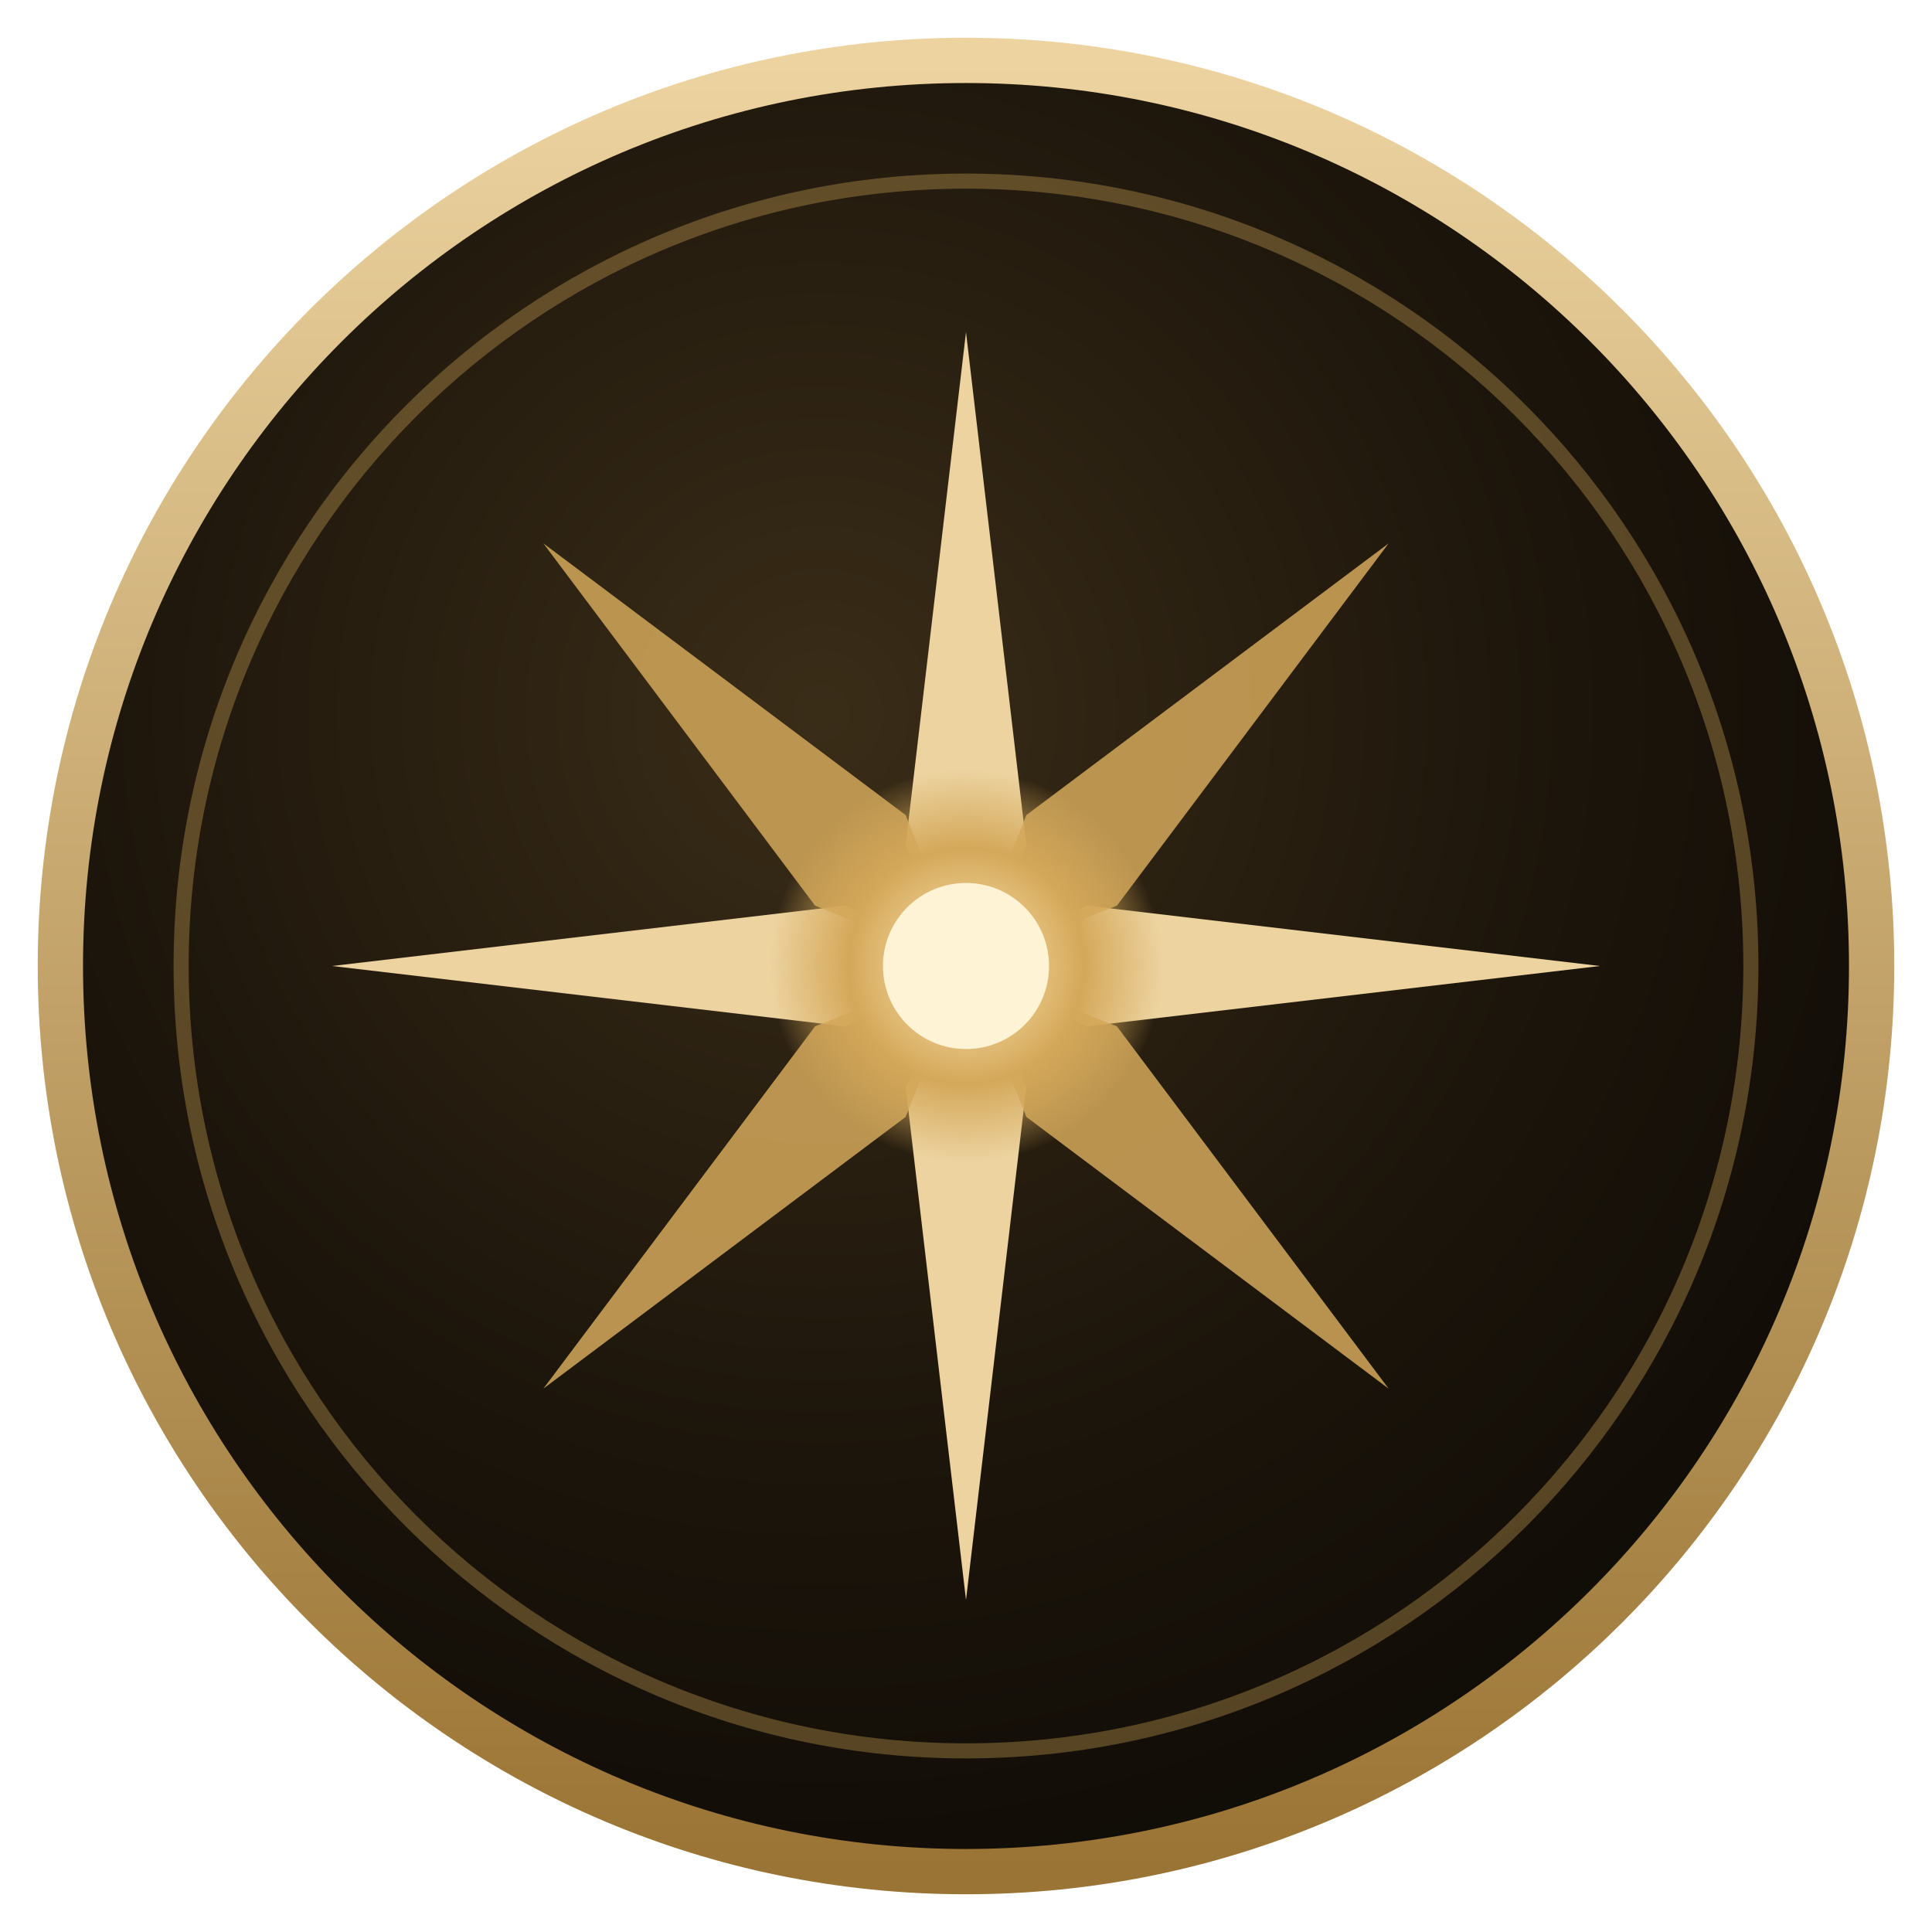
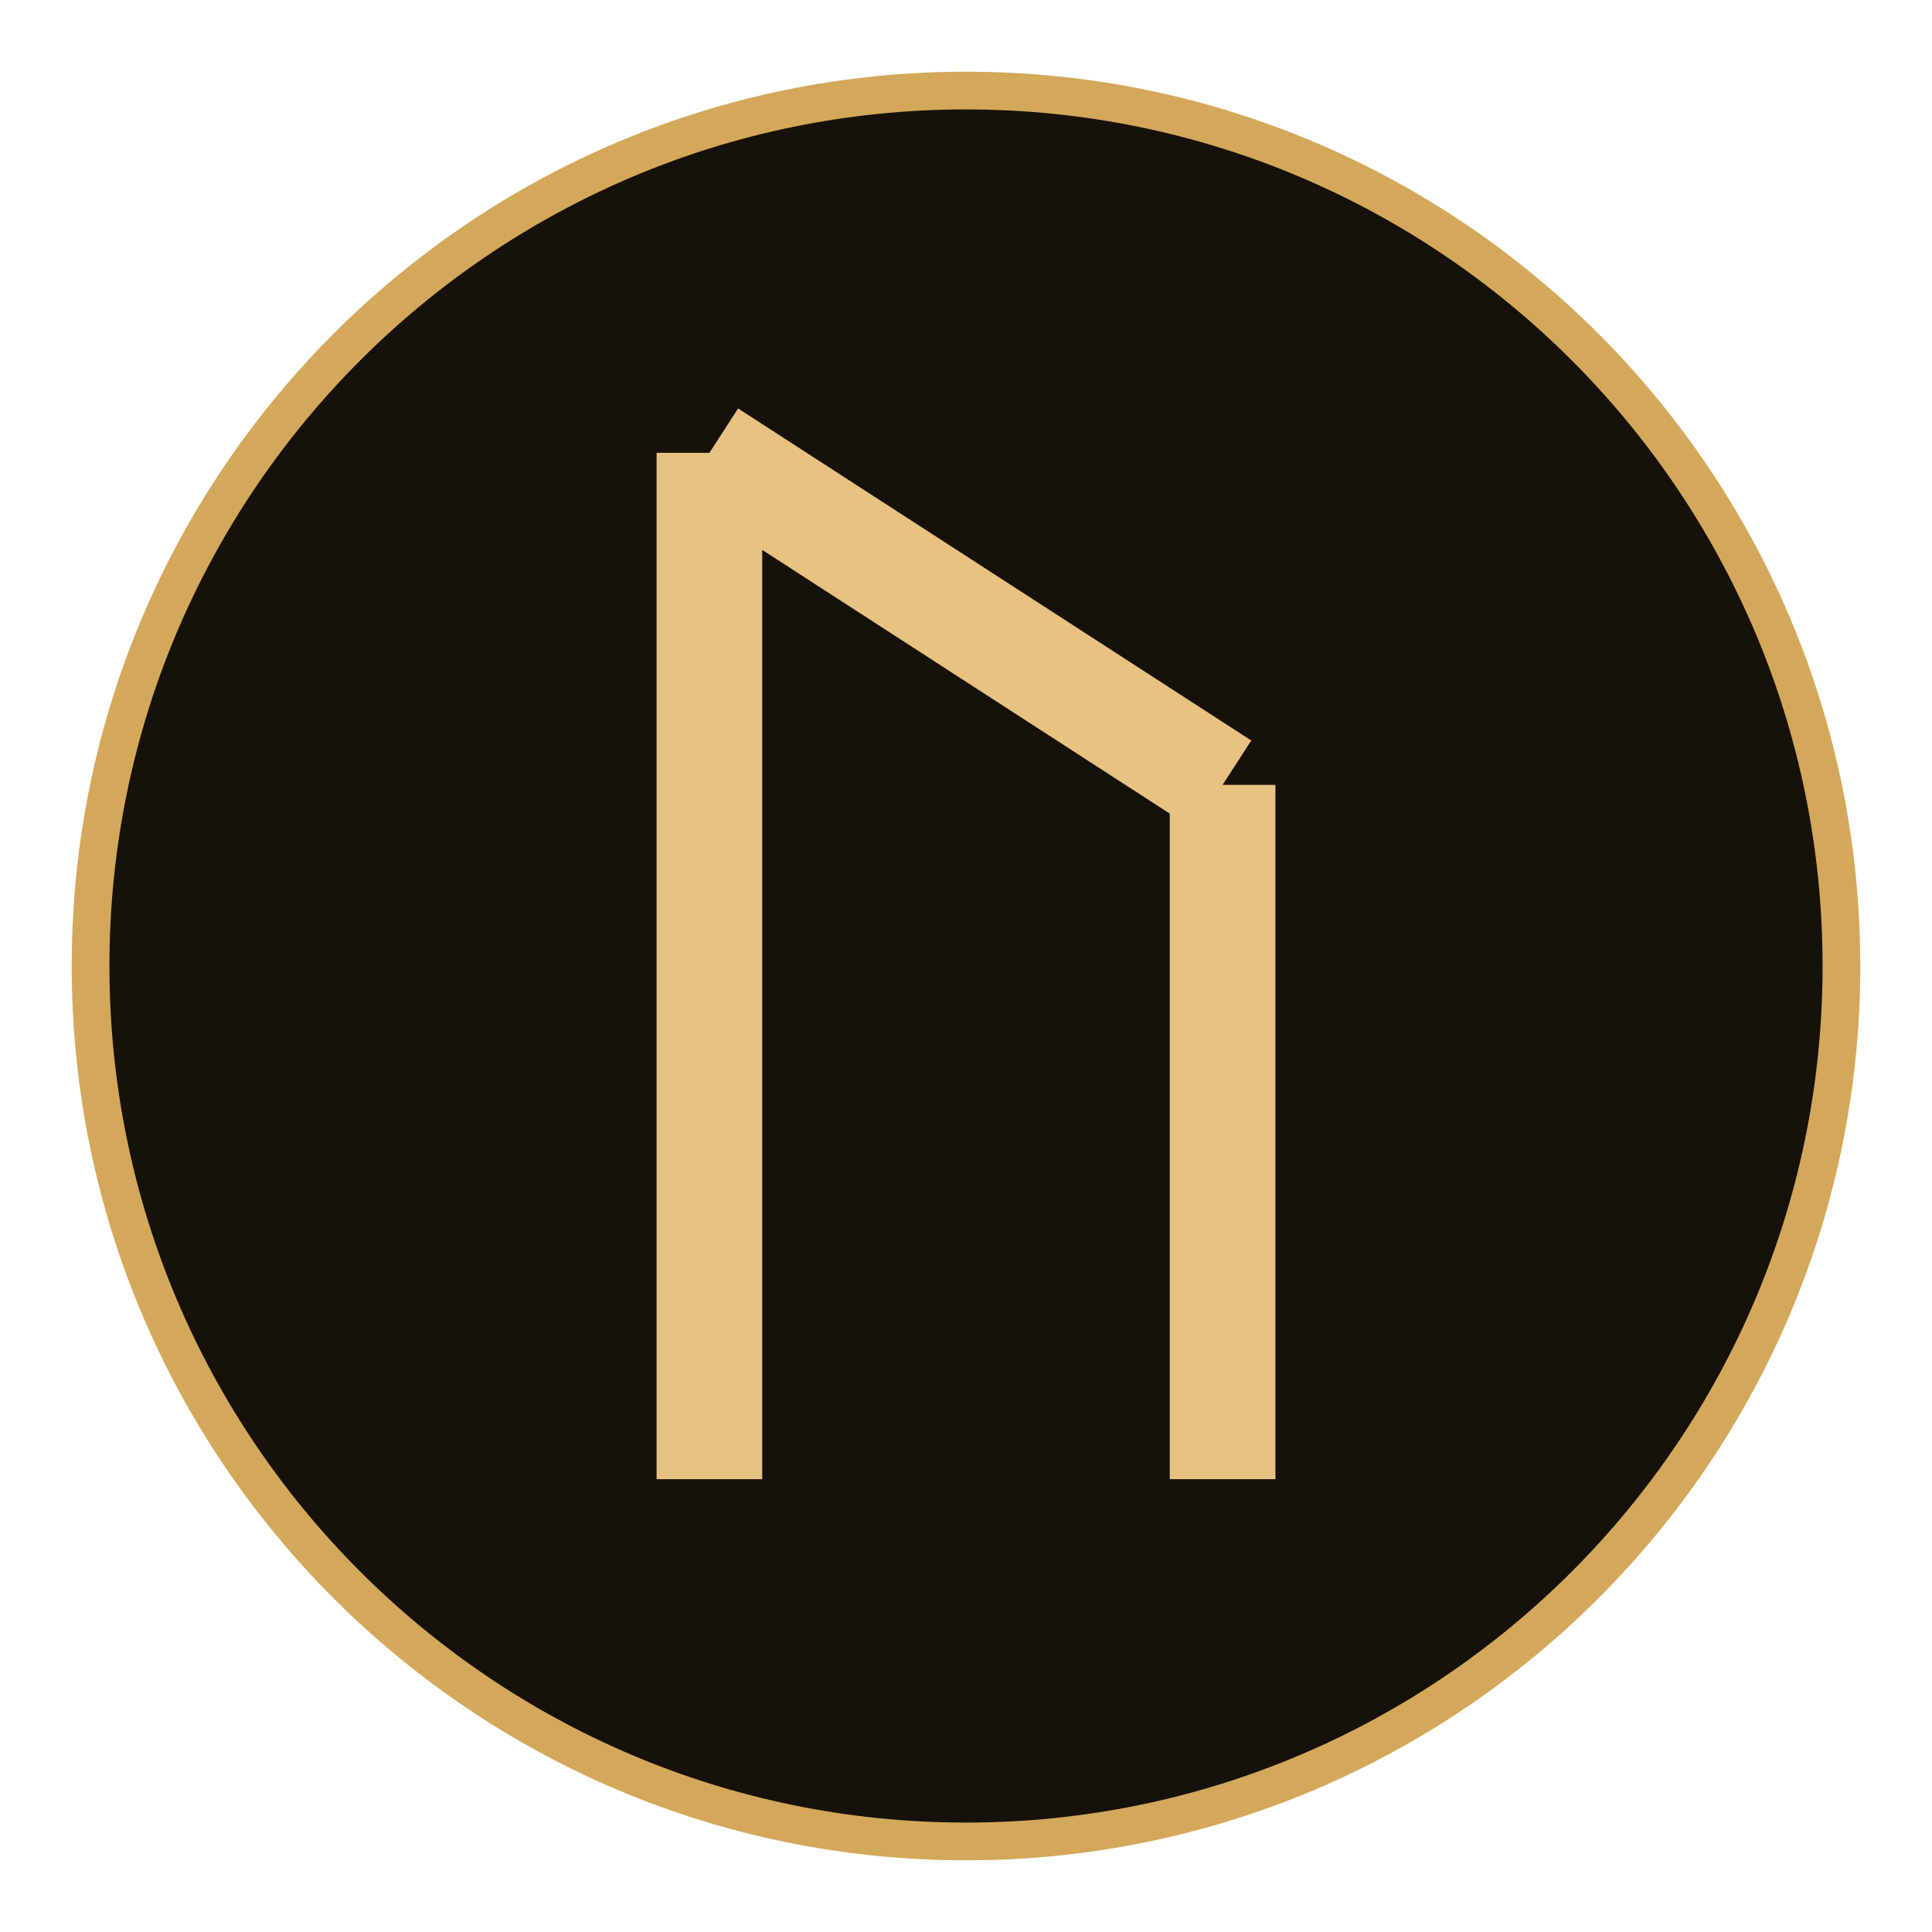
<svg xmlns="http://www.w3.org/2000/svg" viewBox="0 0 128 128" width="128" height="128">
-   <defs>
-     <radialGradient id="stone" cx="42%" cy="36%" r="75%">
-       <stop offset="0%" stop-color="#3a2d18" />
-       <stop offset="55%" stop-color="#1c150b" />
-       <stop offset="100%" stop-color="#0c0905" />
-     </radialGradient>
-     <radialGradient id="core" cx="50%" cy="50%" r="50%">
-       <stop offset="0%" stop-color="#ffe9b8" />
-       <stop offset="60%" stop-color="#d4a85a" />
-       <stop offset="100%" stop-color="#d4a85a" stop-opacity="0" />
-     </radialGradient>
-     <linearGradient id="rim" x1="0" y1="0" x2="0" y2="1">
-       <stop offset="0%" stop-color="#ecd3a0" />
-       <stop offset="100%" stop-color="#9a7434" />
-     </linearGradient>
-   </defs>
-   <circle cx="64" cy="64" r="60" fill="url(#stone)" stroke="url(#rim)" stroke-width="3" />
-   <circle cx="64" cy="64" r="52" fill="none" stroke="#d4a85a" stroke-opacity="0.35" stroke-width="1" />
-   <g fill="#ecd3a0">
-     <path d="M64 22 L68 56 L64 64 L60 56 Z" />
-     <path d="M64 106 L68 72 L64 64 L60 72 Z" />
-     <path d="M22 64 L56 68 L64 64 L56 60 Z" />
-     <path d="M106 64 L72 68 L64 64 L72 60 Z" />
+   <circle cx="64" cy="64" r="58" fill="#16110a" stroke="#d4a85a" stroke-width="2.5" />
+   <g stroke="#e7c280" stroke-width="7" stroke-linecap="butt" fill="none">
+     <path d="M47 30 L47 98" />
+     <path d="M47 30 L81 52" />
+     <path d="M81 52 L81 98" />
  </g>
-   <g fill="#d4a85a" opacity="0.85">
-     <path d="M36 36 L58 58 L64 64 L58 58 Z M36 36 L60 54 L64 64 L54 60 Z" />
-     <path d="M92 36 L68 54 L64 64 L74 60 Z" />
-     <path d="M36 92 L60 74 L64 64 L54 68 Z" />
-     <path d="M92 92 L68 74 L64 64 L74 68 Z" />
-   </g>
-   <circle cx="64" cy="64" r="13" fill="url(#core)" />
-   <circle cx="64" cy="64" r="5.5" fill="#fff3d6" />
</svg>
